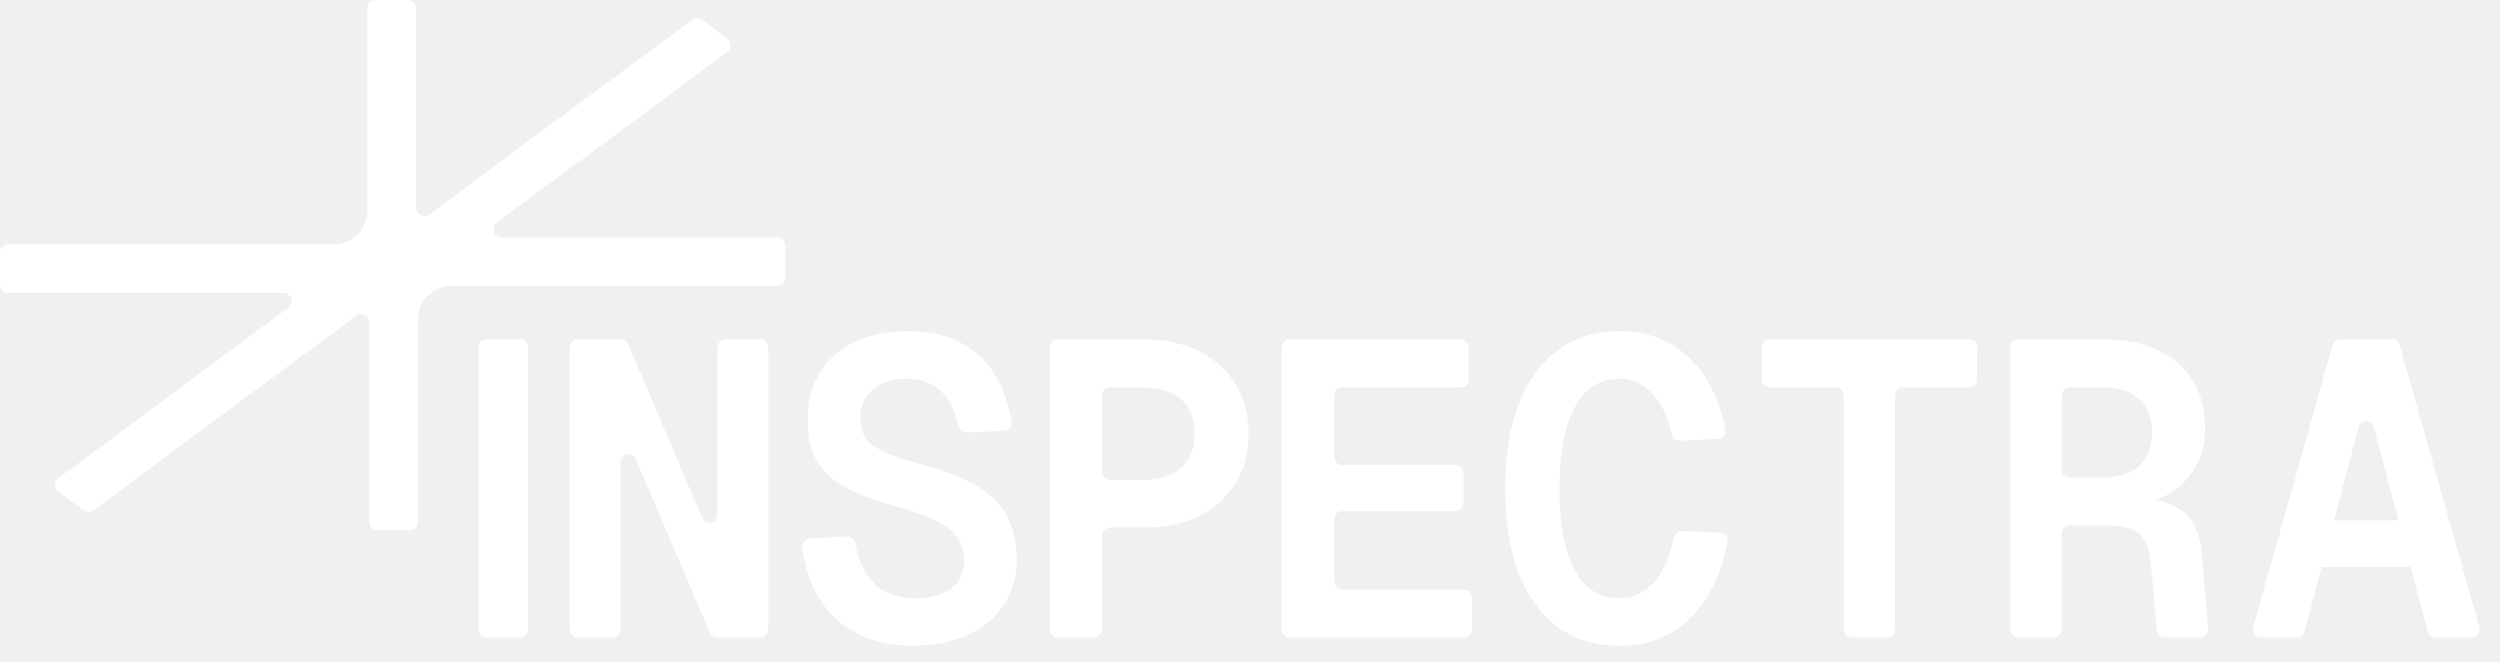
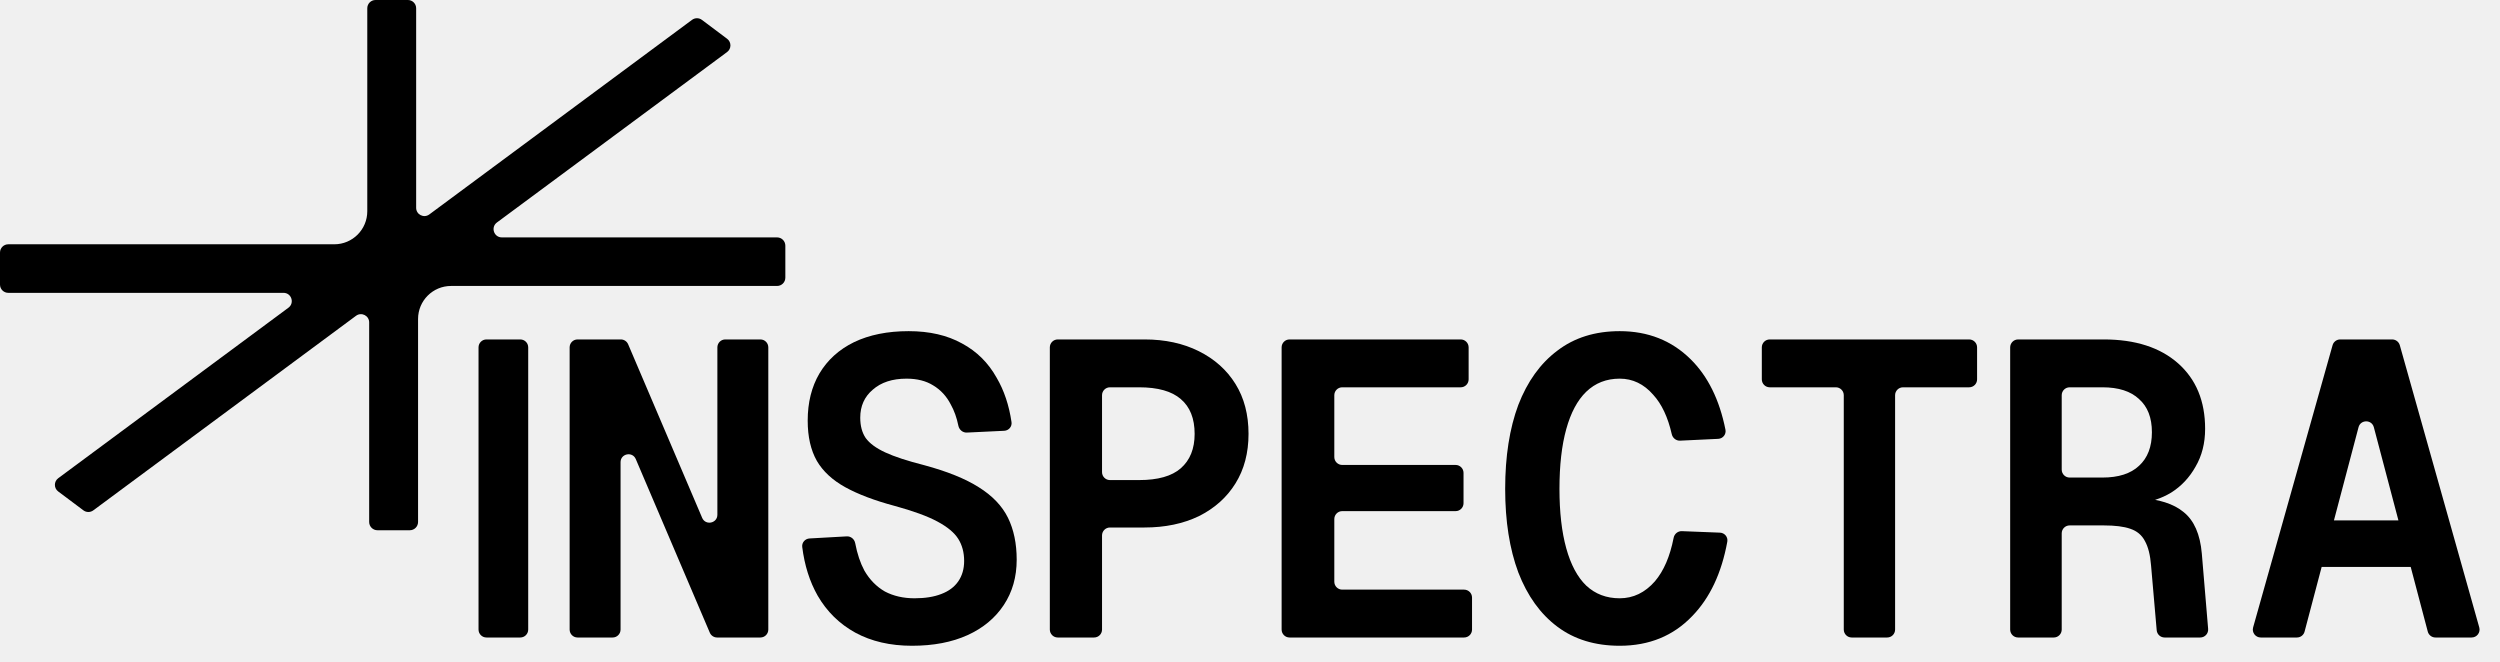
- <svg xmlns="http://www.w3.org/2000/svg" viewBox="0 0 102 27" fill="none">
-   <path d="M16.642 0C16.828 0 16.979 0.151 16.979 0.337V8.479C16.979 8.755 17.294 8.914 17.516 8.749L28.235 0.81C28.355 0.721 28.519 0.722 28.638 0.811L29.667 1.583C29.847 1.718 29.847 1.989 29.666 2.123L20.274 9.078C20.014 9.271 20.15 9.686 20.475 9.686H31.705C31.891 9.686 32.042 9.837 32.042 10.023V11.33C32.042 11.516 31.891 11.667 31.705 11.667H18.403C17.659 11.667 17.057 12.27 17.057 13.013V21.297C17.057 21.483 16.906 21.634 16.72 21.634H15.399C15.214 21.634 15.062 21.483 15.062 21.297V13.154C15.062 12.878 14.748 12.72 14.526 12.884L3.806 20.823C3.686 20.912 3.522 20.912 3.403 20.822L2.374 20.051C2.194 19.916 2.195 19.645 2.376 19.511L11.768 12.555C12.028 12.362 11.892 11.948 11.567 11.948H0.337C0.151 11.948 4.79743e-05 11.797 0 11.611V10.304C0 10.118 0.151 9.967 0.337 9.967H13.639C14.383 9.967 14.985 9.364 14.985 8.62V0.337C14.985 0.151 15.136 0 15.321 0H16.642Z" fill="white" />
-   <path d="M92.238 26.01C92.024 26.01 91.869 25.805 91.927 25.599L95.169 14.085C95.208 13.946 95.335 13.849 95.48 13.849H97.6C97.745 13.849 97.872 13.946 97.912 14.085L101.154 25.599C101.212 25.805 101.057 26.01 100.842 26.01H99.366C99.219 26.01 99.091 25.911 99.053 25.769L96.853 17.432C96.768 17.111 96.312 17.111 96.228 17.432L94.027 25.769C93.99 25.911 93.862 26.01 93.715 26.01H92.238ZM94.349 23.132C94.132 23.132 93.977 22.923 94.039 22.715L94.42 21.461C94.461 21.324 94.587 21.231 94.729 21.231H98.351C98.494 21.231 98.619 21.324 98.661 21.461L99.041 22.715C99.104 22.923 98.948 23.132 98.731 23.132H94.349Z" fill="white" />
-   <path d="M82.338 26.01C82.16 26.01 82.015 25.865 82.015 25.686V14.173C82.015 13.994 82.16 13.849 82.338 13.849H85.831C87.12 13.849 88.132 14.175 88.867 14.825C89.602 15.476 89.969 16.367 89.969 17.497C89.969 18.08 89.839 18.593 89.579 19.039C89.33 19.484 88.997 19.838 88.579 20.101C88.184 20.338 87.754 20.478 87.288 20.522C87.24 20.527 87.195 20.496 87.18 20.448C87.159 20.379 87.213 20.309 87.285 20.314C88.082 20.363 88.682 20.555 89.087 20.889C89.517 21.231 89.766 21.796 89.834 22.584L90.092 25.659C90.108 25.848 89.959 26.01 89.77 26.01H88.315C88.147 26.01 88.008 25.881 87.993 25.714L87.764 23.081C87.731 22.647 87.646 22.31 87.51 22.07C87.386 21.831 87.188 21.665 86.916 21.574C86.656 21.482 86.294 21.437 85.831 21.437H84.441C84.263 21.437 84.118 21.581 84.118 21.76V25.686C84.118 25.865 83.973 26.01 83.795 26.01H82.338ZM84.118 19.161C84.118 19.339 84.263 19.484 84.441 19.484H85.78C86.436 19.484 86.933 19.324 87.272 19.005C87.623 18.685 87.798 18.228 87.798 17.634C87.798 17.041 87.623 16.59 87.272 16.281C86.933 15.962 86.436 15.802 85.78 15.802H84.441C84.263 15.802 84.118 15.947 84.118 16.125V19.161Z" fill="white" />
-   <path d="M75.549 26.01C75.371 26.01 75.226 25.865 75.226 25.686V16.125C75.226 15.947 75.081 15.802 74.903 15.802H72.205C72.027 15.802 71.882 15.657 71.882 15.478V14.173C71.882 13.994 72.027 13.849 72.205 13.849H80.341C80.52 13.849 80.665 13.994 80.665 14.173V15.478C80.665 15.657 80.52 15.802 80.341 15.802H77.644C77.465 15.802 77.32 15.947 77.32 16.125V25.686C77.32 25.865 77.176 26.01 76.997 26.01H75.549Z" fill="white" />
-   <path d="M66.084 26.347C65.08 26.347 64.232 26.088 63.54 25.569C62.847 25.05 62.317 24.312 61.947 23.355C61.59 22.397 61.411 21.261 61.411 19.947C61.411 18.62 61.59 17.479 61.947 16.521C62.317 15.564 62.847 14.826 63.54 14.307C64.232 13.777 65.08 13.511 66.084 13.511C67.237 13.511 68.201 13.892 68.974 14.653C69.68 15.348 70.155 16.308 70.399 17.533C70.436 17.722 70.294 17.896 70.102 17.905L68.547 17.979C68.385 17.986 68.244 17.872 68.208 17.714C68.05 17.02 67.798 16.484 67.451 16.106C67.07 15.668 66.614 15.449 66.084 15.449C65.541 15.449 65.086 15.628 64.716 15.985C64.359 16.331 64.088 16.839 63.903 17.508C63.718 18.176 63.626 18.989 63.626 19.947C63.626 20.892 63.718 21.7 63.903 22.369C64.088 23.038 64.359 23.545 64.716 23.891C65.086 24.237 65.541 24.41 66.084 24.41C66.637 24.41 67.116 24.179 67.52 23.718C67.88 23.296 68.135 22.705 68.284 21.944C68.315 21.782 68.457 21.664 68.622 21.671L70.173 21.732C70.365 21.739 70.508 21.911 70.474 22.1C70.24 23.384 69.763 24.396 69.043 25.136C68.27 25.944 67.284 26.347 66.084 26.347Z" fill="white" />
-   <path d="M52.613 26.01C52.434 26.01 52.29 25.865 52.29 25.686V14.173C52.29 13.994 52.434 13.849 52.613 13.849H59.597C59.775 13.849 59.92 13.994 59.92 14.173V15.478C59.92 15.657 59.775 15.802 59.597 15.802H54.763C54.585 15.802 54.44 15.947 54.44 16.125V18.647C54.44 18.826 54.585 18.97 54.763 18.97H59.389C59.567 18.97 59.712 19.115 59.712 19.294V20.531C59.712 20.709 59.567 20.854 59.389 20.854H54.763C54.585 20.854 54.44 20.999 54.44 21.178V23.734C54.44 23.912 54.585 24.057 54.763 24.057H59.735C59.914 24.057 60.059 24.202 60.059 24.381V25.686C60.059 25.865 59.914 26.01 59.735 26.01H52.613Z" fill="white" />
-   <path d="M43.156 26.01C42.978 26.01 42.833 25.865 42.833 25.686V14.173C42.833 13.994 42.978 13.849 43.156 13.849H46.697C47.533 13.849 48.272 14.009 48.913 14.329C49.554 14.649 50.053 15.094 50.407 15.665C50.762 16.236 50.94 16.915 50.94 17.703C50.94 18.479 50.762 19.153 50.407 19.724C50.053 20.295 49.554 20.74 48.913 21.06C48.272 21.368 47.533 21.522 46.697 21.522H45.286C45.108 21.522 44.963 21.667 44.963 21.846V25.686C44.963 25.865 44.818 26.01 44.639 26.01H43.156ZM44.963 19.264C44.963 19.442 45.108 19.587 45.286 19.587H46.474C47.241 19.587 47.808 19.427 48.175 19.107C48.553 18.776 48.741 18.308 48.741 17.703C48.741 17.075 48.553 16.601 48.175 16.281C47.808 15.962 47.241 15.802 46.474 15.802H45.286C45.108 15.802 44.963 15.947 44.963 16.125V19.264Z" fill="white" />
-   <path d="M37.209 26.347C36.324 26.347 35.552 26.169 34.894 25.811C34.247 25.454 33.737 24.952 33.362 24.306C33.035 23.731 32.825 23.068 32.731 22.316C32.709 22.137 32.847 21.98 33.028 21.969L34.546 21.884C34.714 21.874 34.86 21.995 34.892 22.16C34.975 22.598 35.101 22.973 35.269 23.285C35.484 23.654 35.762 23.937 36.103 24.133C36.454 24.318 36.857 24.41 37.311 24.41C37.742 24.41 38.105 24.352 38.4 24.237C38.707 24.122 38.939 23.949 39.098 23.718C39.257 23.487 39.337 23.21 39.337 22.888C39.337 22.542 39.257 22.242 39.098 21.988C38.939 21.734 38.656 21.498 38.247 21.279C37.839 21.06 37.254 20.846 36.494 20.639C35.677 20.42 35.008 20.166 34.486 19.878C33.964 19.589 33.578 19.232 33.328 18.805C33.079 18.367 32.954 17.819 32.954 17.162C32.954 16.424 33.113 15.783 33.431 15.241C33.76 14.688 34.23 14.261 34.843 13.961C35.467 13.661 36.21 13.511 37.073 13.511C37.924 13.511 38.65 13.679 39.251 14.013C39.853 14.336 40.324 14.803 40.664 15.414C40.967 15.931 41.169 16.534 41.27 17.223C41.297 17.405 41.157 17.567 40.972 17.576L39.448 17.649C39.279 17.657 39.135 17.534 39.101 17.368C39.035 17.042 38.932 16.754 38.792 16.504C38.622 16.17 38.383 15.91 38.077 15.726C37.782 15.541 37.419 15.449 36.988 15.449C36.409 15.449 35.95 15.599 35.609 15.899C35.269 16.187 35.098 16.568 35.098 17.041C35.098 17.375 35.172 17.652 35.32 17.871C35.479 18.09 35.745 18.286 36.12 18.459C36.494 18.632 37.022 18.805 37.703 18.978C38.644 19.232 39.388 19.532 39.932 19.878C40.488 20.224 40.885 20.639 41.124 21.123C41.362 21.607 41.481 22.178 41.481 22.836C41.481 23.539 41.305 24.156 40.953 24.687C40.602 25.217 40.108 25.627 39.473 25.915C38.837 26.203 38.083 26.347 37.209 26.347Z" fill="white" />
-   <path d="M23.564 26.01C23.385 26.01 23.241 25.865 23.241 25.686V14.173C23.241 13.994 23.385 13.849 23.564 13.849H25.331C25.46 13.849 25.577 13.927 25.628 14.046L28.648 21.128C28.786 21.452 29.269 21.353 29.269 21.001V14.173C29.269 13.994 29.413 13.849 29.592 13.849H31.024C31.203 13.849 31.347 13.994 31.347 14.173V25.686C31.347 25.865 31.203 26.01 31.024 26.01H29.257C29.128 26.01 29.011 25.932 28.96 25.813L25.94 18.731C25.802 18.407 25.319 18.506 25.319 18.858V25.686C25.319 25.865 25.174 26.01 24.996 26.01H23.564Z" fill="white" />
-   <path d="M21.551 25.686C21.551 25.865 21.406 26.01 21.228 26.01H19.848C19.669 26.01 19.524 25.865 19.524 25.686V14.173C19.524 13.994 19.669 13.849 19.848 13.849H21.228C21.406 13.849 21.551 13.994 21.551 14.173V25.686Z" fill="white" />
+ <svg xmlns="http://www.w3.org/2000/svg" viewBox="0 0 102 27">
+   <path d="M16.642 0C16.828 0 16.979 0.151 16.979 0.337V8.479C16.979 8.755 17.294 8.914 17.516 8.749L28.235 0.81C28.355 0.721 28.519 0.722 28.638 0.811L29.667 1.583C29.847 1.718 29.847 1.989 29.666 2.123L20.274 9.078C20.014 9.271 20.15 9.686 20.475 9.686H31.705C31.891 9.686 32.042 9.837 32.042 10.023V11.33C32.042 11.516 31.891 11.667 31.705 11.667H18.403C17.659 11.667 17.057 12.27 17.057 13.013V21.297C17.057 21.483 16.906 21.634 16.72 21.634H15.399C15.214 21.634 15.062 21.483 15.062 21.297V13.154C15.062 12.878 14.748 12.72 14.526 12.884L3.806 20.823C3.686 20.912 3.522 20.912 3.403 20.822L2.374 20.051C2.194 19.916 2.195 19.645 2.376 19.511L11.768 12.555C12.028 12.362 11.892 11.948 11.567 11.948H0.337C0.151 11.948 4.79743e-05 11.797 0 11.611V10.304C0 10.118 0.151 9.967 0.337 9.967H13.639C14.383 9.967 14.985 9.364 14.985 8.62V0.337C14.985 0.151 15.136 0 15.321 0H16.642Z" />
+   <path d="M92.238 26.01C92.024 26.01 91.869 25.805 91.927 25.599L95.169 14.085C95.208 13.946 95.335 13.849 95.48 13.849H97.6C97.745 13.849 97.872 13.946 97.912 14.085L101.154 25.599C101.212 25.805 101.057 26.01 100.842 26.01H99.366C99.219 26.01 99.091 25.911 99.053 25.769L96.853 17.432C96.768 17.111 96.312 17.111 96.228 17.432L94.027 25.769C93.99 25.911 93.862 26.01 93.715 26.01H92.238ZM94.349 23.132C94.132 23.132 93.977 22.923 94.039 22.715L94.42 21.461C94.461 21.324 94.587 21.231 94.729 21.231H98.351C98.494 21.231 98.619 21.324 98.661 21.461L99.041 22.715C99.104 22.923 98.948 23.132 98.731 23.132H94.349Z" />
+   <path d="M82.338 26.01C82.16 26.01 82.015 25.865 82.015 25.686V14.173C82.015 13.994 82.16 13.849 82.338 13.849H85.831C87.12 13.849 88.132 14.175 88.867 14.825C89.602 15.476 89.969 16.367 89.969 17.497C89.969 18.08 89.839 18.593 89.579 19.039C89.33 19.484 88.997 19.838 88.579 20.101C88.184 20.338 87.754 20.478 87.288 20.522C87.24 20.527 87.195 20.496 87.18 20.448C87.159 20.379 87.213 20.309 87.285 20.314C88.082 20.363 88.682 20.555 89.087 20.889C89.517 21.231 89.766 21.796 89.834 22.584L90.092 25.659C90.108 25.848 89.959 26.01 89.77 26.01H88.315C88.147 26.01 88.008 25.881 87.993 25.714L87.764 23.081C87.731 22.647 87.646 22.31 87.51 22.07C87.386 21.831 87.188 21.665 86.916 21.574C86.656 21.482 86.294 21.437 85.831 21.437H84.441C84.263 21.437 84.118 21.581 84.118 21.76V25.686C84.118 25.865 83.973 26.01 83.795 26.01H82.338ZM84.118 19.161C84.118 19.339 84.263 19.484 84.441 19.484H85.78C86.436 19.484 86.933 19.324 87.272 19.005C87.623 18.685 87.798 18.228 87.798 17.634C87.798 17.041 87.623 16.59 87.272 16.281C86.933 15.962 86.436 15.802 85.78 15.802H84.441C84.263 15.802 84.118 15.947 84.118 16.125V19.161Z" />
+   <path d="M75.549 26.01C75.371 26.01 75.226 25.865 75.226 25.686V16.125C75.226 15.947 75.081 15.802 74.903 15.802H72.205C72.027 15.802 71.882 15.657 71.882 15.478V14.173C71.882 13.994 72.027 13.849 72.205 13.849H80.341C80.52 13.849 80.665 13.994 80.665 14.173V15.478C80.665 15.657 80.52 15.802 80.341 15.802H77.644C77.465 15.802 77.32 15.947 77.32 16.125V25.686C77.32 25.865 77.176 26.01 76.997 26.01H75.549Z" />
+   <path d="M66.084 26.347C65.08 26.347 64.232 26.088 63.54 25.569C62.847 25.05 62.317 24.312 61.947 23.355C61.59 22.397 61.411 21.261 61.411 19.947C61.411 18.62 61.59 17.479 61.947 16.521C62.317 15.564 62.847 14.826 63.54 14.307C64.232 13.777 65.08 13.511 66.084 13.511C67.237 13.511 68.201 13.892 68.974 14.653C69.68 15.348 70.155 16.308 70.399 17.533C70.436 17.722 70.294 17.896 70.102 17.905L68.547 17.979C68.385 17.986 68.244 17.872 68.208 17.714C68.05 17.02 67.798 16.484 67.451 16.106C67.07 15.668 66.614 15.449 66.084 15.449C65.541 15.449 65.086 15.628 64.716 15.985C64.359 16.331 64.088 16.839 63.903 17.508C63.718 18.176 63.626 18.989 63.626 19.947C63.626 20.892 63.718 21.7 63.903 22.369C64.088 23.038 64.359 23.545 64.716 23.891C65.086 24.237 65.541 24.41 66.084 24.41C66.637 24.41 67.116 24.179 67.52 23.718C67.88 23.296 68.135 22.705 68.284 21.944C68.315 21.782 68.457 21.664 68.622 21.671L70.173 21.732C70.365 21.739 70.508 21.911 70.474 22.1C70.24 23.384 69.763 24.396 69.043 25.136C68.27 25.944 67.284 26.347 66.084 26.347Z" />
+   <path d="M52.613 26.01C52.434 26.01 52.29 25.865 52.29 25.686V14.173C52.29 13.994 52.434 13.849 52.613 13.849H59.597C59.775 13.849 59.92 13.994 59.92 14.173V15.478C59.92 15.657 59.775 15.802 59.597 15.802H54.763C54.585 15.802 54.44 15.947 54.44 16.125V18.647C54.44 18.826 54.585 18.97 54.763 18.97H59.389C59.567 18.97 59.712 19.115 59.712 19.294V20.531C59.712 20.709 59.567 20.854 59.389 20.854H54.763C54.585 20.854 54.44 20.999 54.44 21.178V23.734C54.44 23.912 54.585 24.057 54.763 24.057H59.735C59.914 24.057 60.059 24.202 60.059 24.381V25.686C60.059 25.865 59.914 26.01 59.735 26.01H52.613Z" />
+   <path d="M43.156 26.01C42.978 26.01 42.833 25.865 42.833 25.686V14.173C42.833 13.994 42.978 13.849 43.156 13.849H46.697C47.533 13.849 48.272 14.009 48.913 14.329C49.554 14.649 50.053 15.094 50.407 15.665C50.762 16.236 50.94 16.915 50.94 17.703C50.94 18.479 50.762 19.153 50.407 19.724C50.053 20.295 49.554 20.74 48.913 21.06C48.272 21.368 47.533 21.522 46.697 21.522H45.286C45.108 21.522 44.963 21.667 44.963 21.846V25.686C44.963 25.865 44.818 26.01 44.639 26.01H43.156ZM44.963 19.264C44.963 19.442 45.108 19.587 45.286 19.587H46.474C47.241 19.587 47.808 19.427 48.175 19.107C48.553 18.776 48.741 18.308 48.741 17.703C48.741 17.075 48.553 16.601 48.175 16.281C47.808 15.962 47.241 15.802 46.474 15.802H45.286C45.108 15.802 44.963 15.947 44.963 16.125V19.264Z" />
+   <path d="M37.209 26.347C36.324 26.347 35.552 26.169 34.894 25.811C34.247 25.454 33.737 24.952 33.362 24.306C33.035 23.731 32.825 23.068 32.731 22.316C32.709 22.137 32.847 21.98 33.028 21.969L34.546 21.884C34.714 21.874 34.86 21.995 34.892 22.16C34.975 22.598 35.101 22.973 35.269 23.285C35.484 23.654 35.762 23.937 36.103 24.133C36.454 24.318 36.857 24.41 37.311 24.41C37.742 24.41 38.105 24.352 38.4 24.237C38.707 24.122 38.939 23.949 39.098 23.718C39.257 23.487 39.337 23.21 39.337 22.888C39.337 22.542 39.257 22.242 39.098 21.988C38.939 21.734 38.656 21.498 38.247 21.279C37.839 21.06 37.254 20.846 36.494 20.639C35.677 20.42 35.008 20.166 34.486 19.878C33.964 19.589 33.578 19.232 33.328 18.805C33.079 18.367 32.954 17.819 32.954 17.162C32.954 16.424 33.113 15.783 33.431 15.241C33.76 14.688 34.23 14.261 34.843 13.961C35.467 13.661 36.21 13.511 37.073 13.511C37.924 13.511 38.65 13.679 39.251 14.013C39.853 14.336 40.324 14.803 40.664 15.414C40.967 15.931 41.169 16.534 41.27 17.223C41.297 17.405 41.157 17.567 40.972 17.576L39.448 17.649C39.279 17.657 39.135 17.534 39.101 17.368C39.035 17.042 38.932 16.754 38.792 16.504C38.622 16.17 38.383 15.91 38.077 15.726C37.782 15.541 37.419 15.449 36.988 15.449C36.409 15.449 35.95 15.599 35.609 15.899C35.269 16.187 35.098 16.568 35.098 17.041C35.098 17.375 35.172 17.652 35.32 17.871C35.479 18.09 35.745 18.286 36.12 18.459C36.494 18.632 37.022 18.805 37.703 18.978C38.644 19.232 39.388 19.532 39.932 19.878C40.488 20.224 40.885 20.639 41.124 21.123C41.362 21.607 41.481 22.178 41.481 22.836C41.481 23.539 41.305 24.156 40.953 24.687C40.602 25.217 40.108 25.627 39.473 25.915C38.837 26.203 38.083 26.347 37.209 26.347Z" />
+   <path d="M23.564 26.01C23.385 26.01 23.241 25.865 23.241 25.686V14.173C23.241 13.994 23.385 13.849 23.564 13.849H25.331C25.46 13.849 25.577 13.927 25.628 14.046L28.648 21.128C28.786 21.452 29.269 21.353 29.269 21.001V14.173C29.269 13.994 29.413 13.849 29.592 13.849H31.024C31.203 13.849 31.347 13.994 31.347 14.173V25.686C31.347 25.865 31.203 26.01 31.024 26.01H29.257C29.128 26.01 29.011 25.932 28.96 25.813L25.94 18.731C25.802 18.407 25.319 18.506 25.319 18.858V25.686C25.319 25.865 25.174 26.01 24.996 26.01H23.564Z" />
+   <path d="M21.551 25.686C21.551 25.865 21.406 26.01 21.228 26.01H19.848C19.669 26.01 19.524 25.865 19.524 25.686V14.173C19.524 13.994 19.669 13.849 19.848 13.849H21.228C21.406 13.849 21.551 13.994 21.551 14.173V25.686Z" />
</svg>
